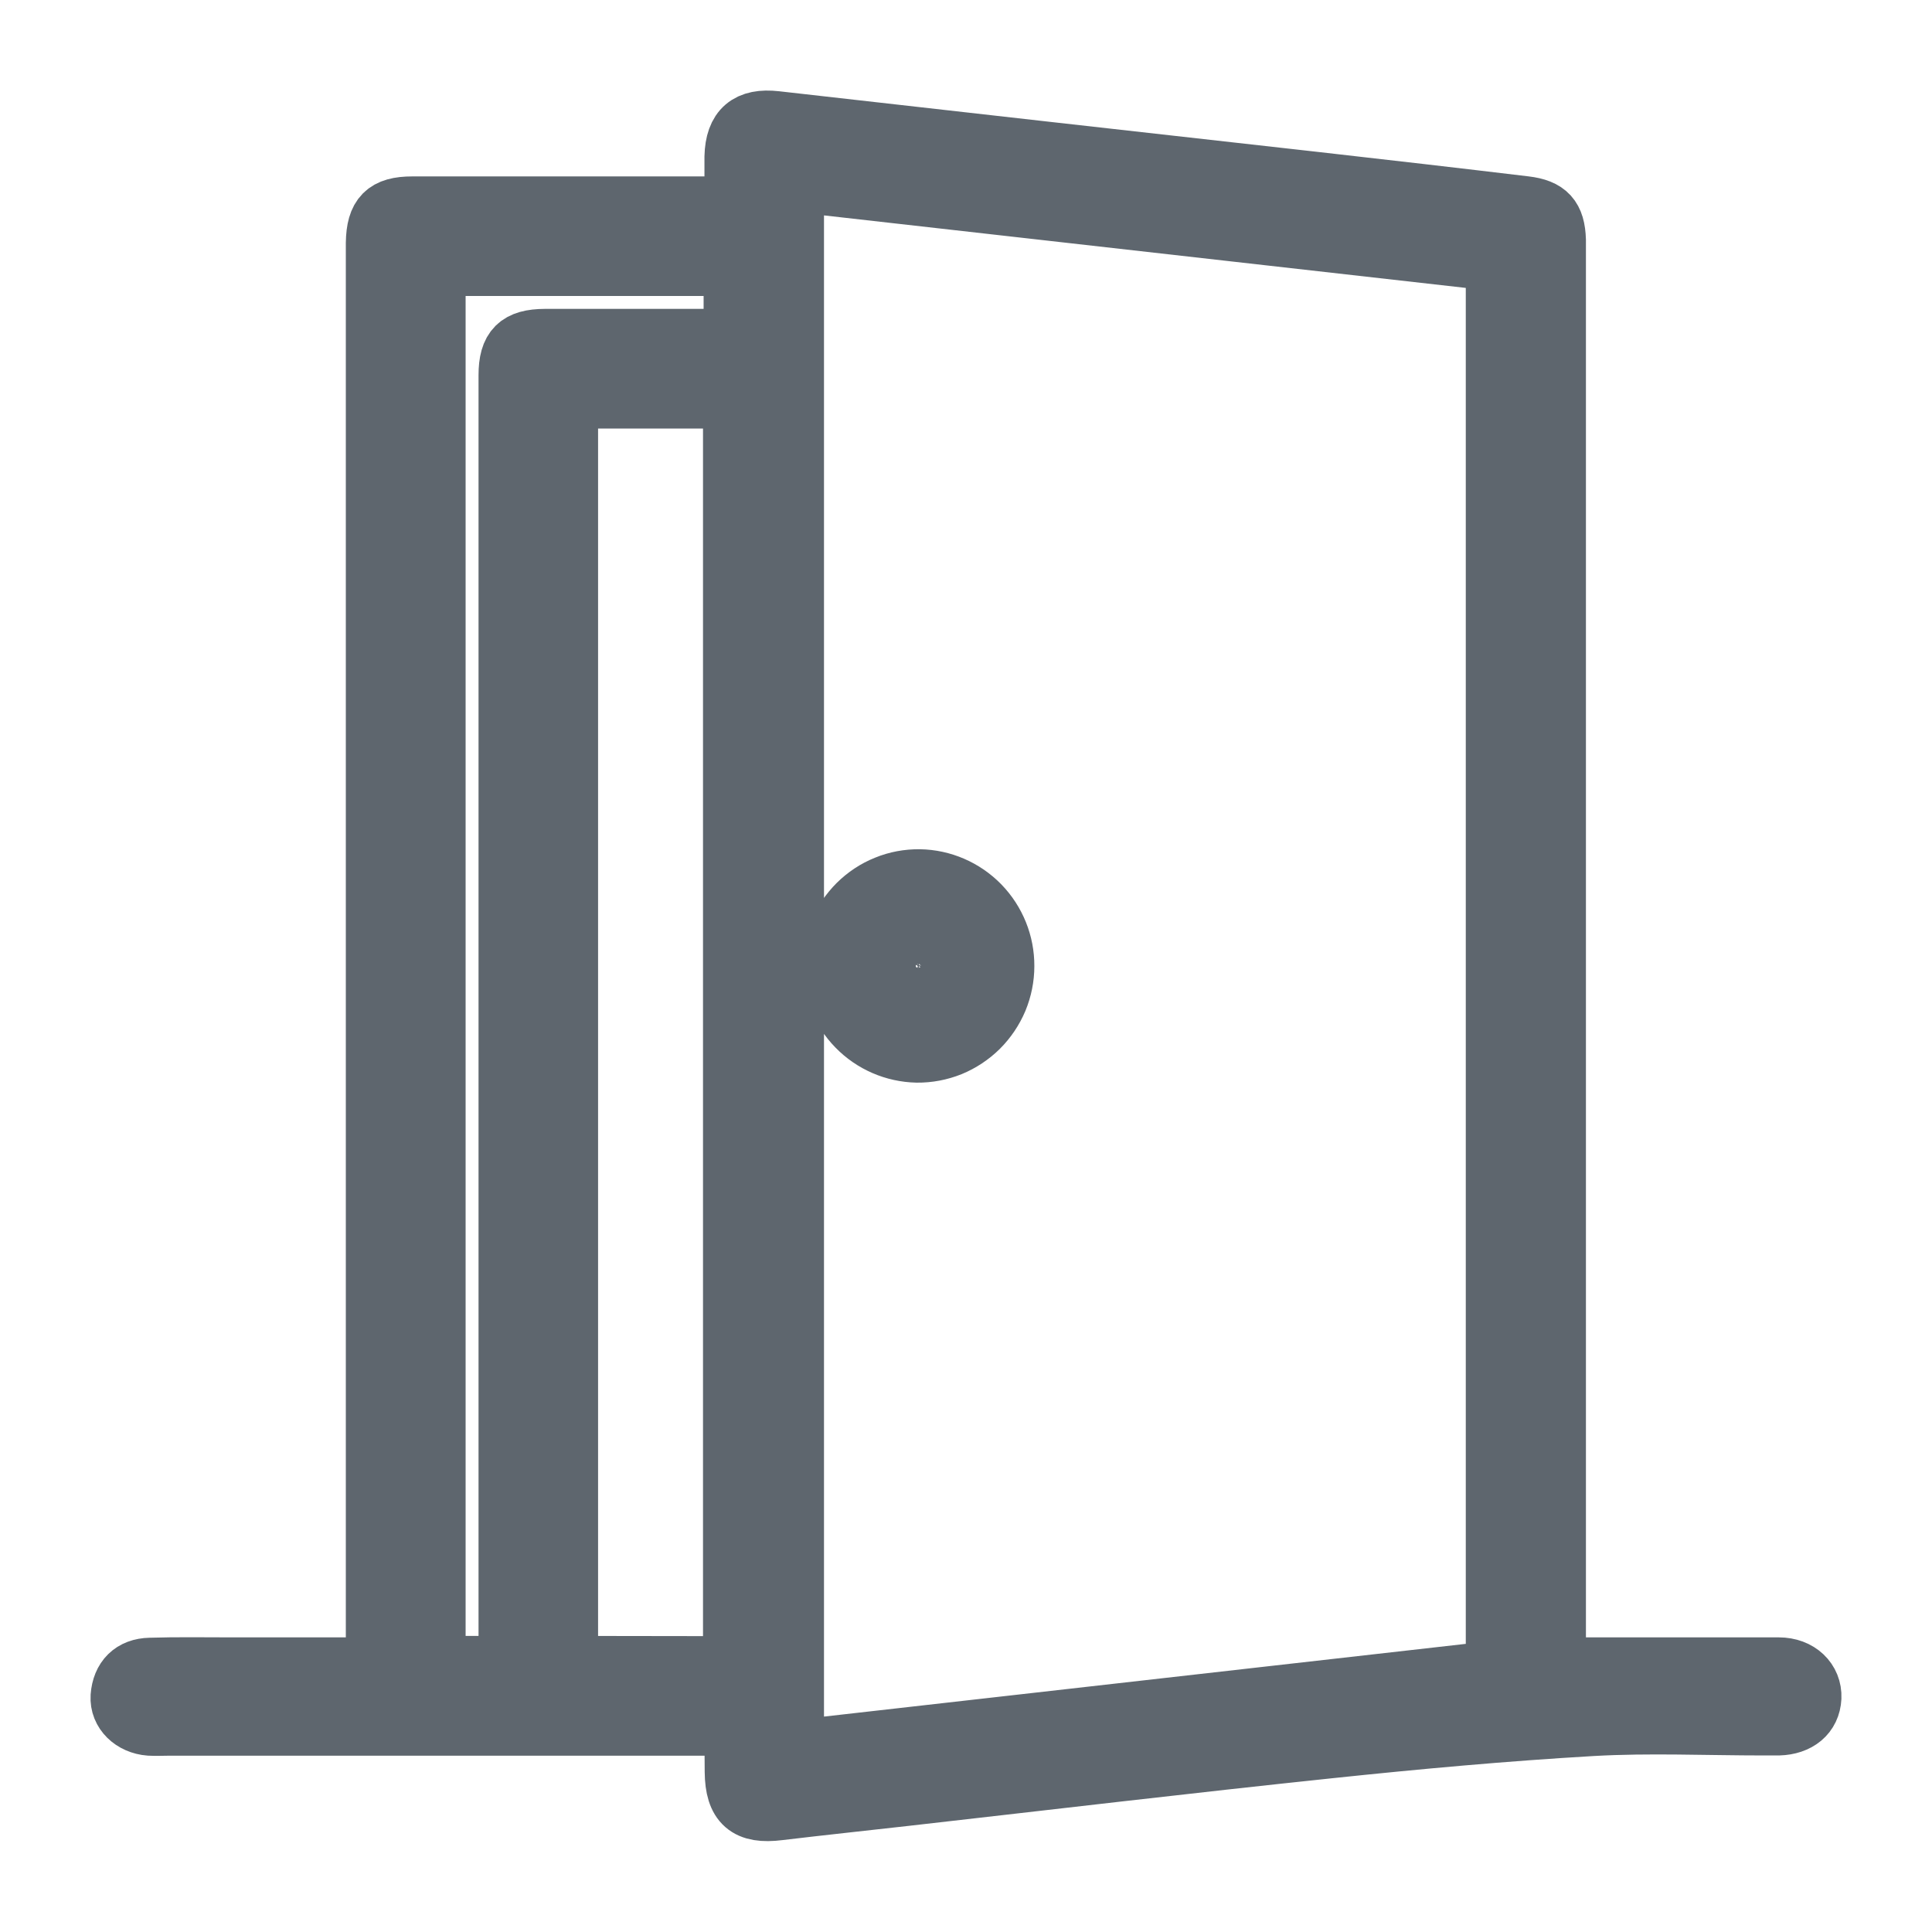
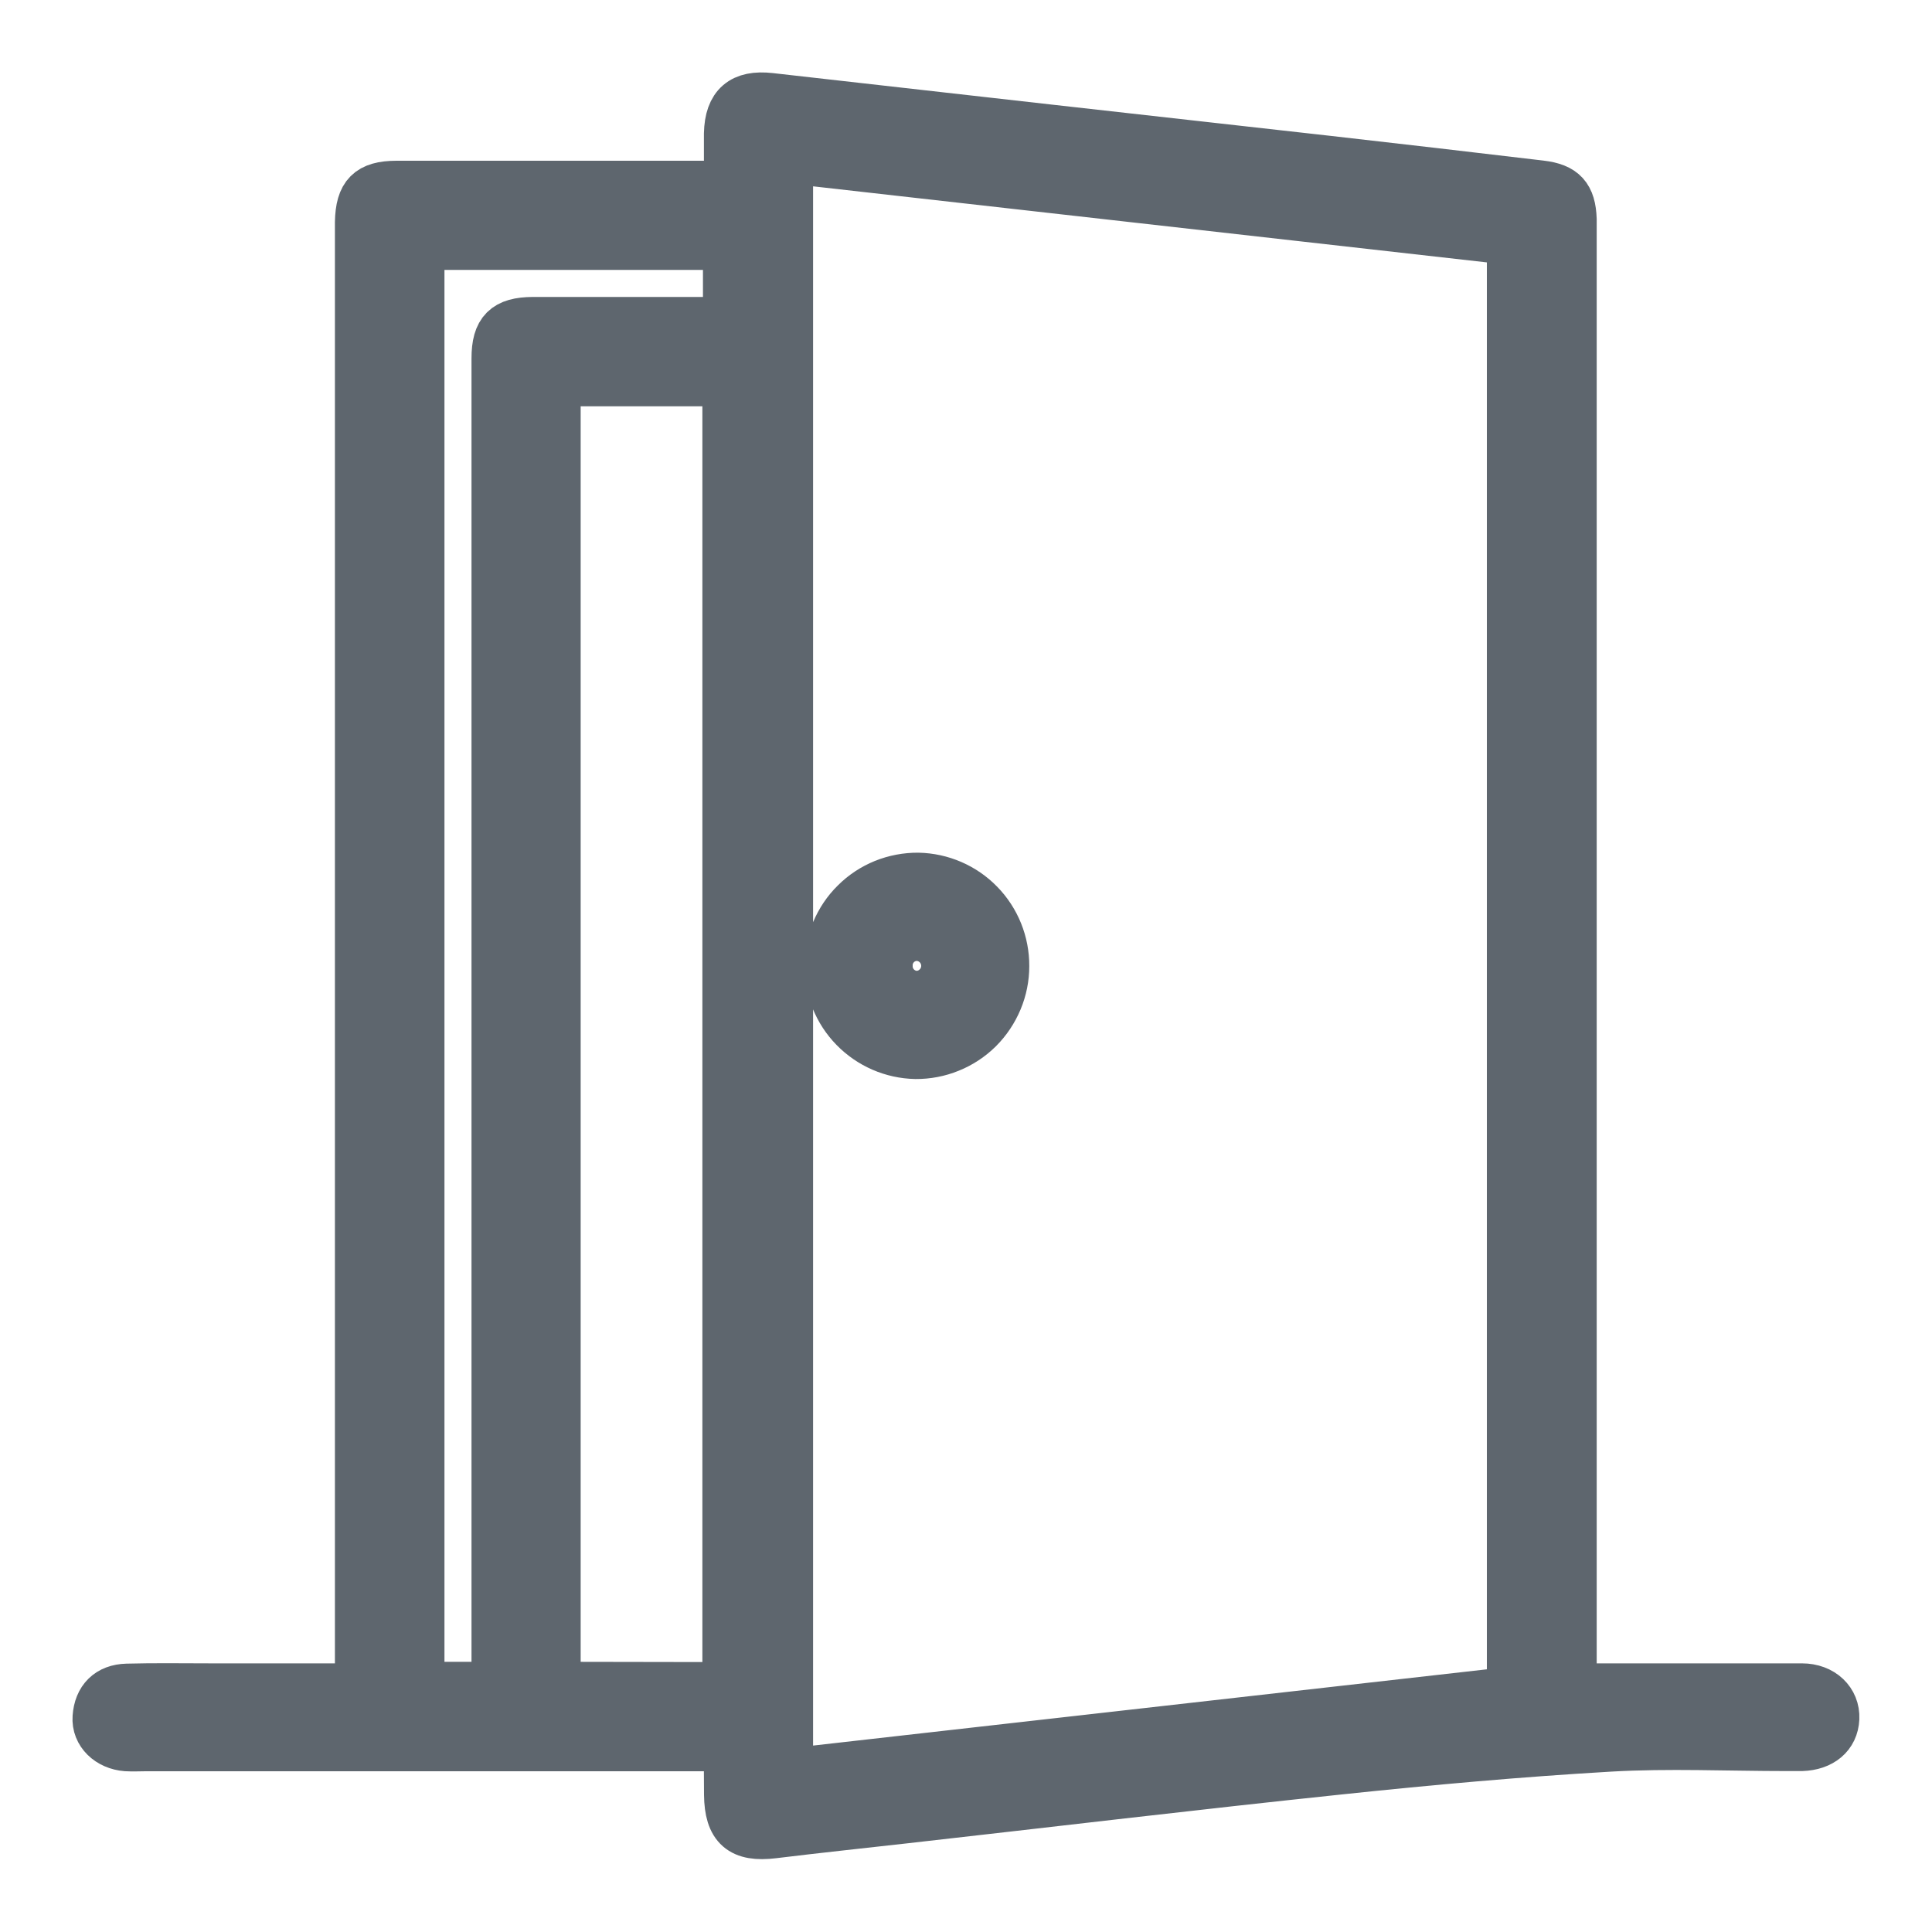
- <svg xmlns="http://www.w3.org/2000/svg" width="16" height="16" viewBox="0 0 16 16" fill="none">
-   <path id="Vector" d="M6.085 14.29H1.395C1.343 14.29 1.291 14.293 1.24 14.29C1.098 14.279 0.992 14.177 1 14.05C1.011 13.903 1.097 13.816 1.244 13.813C1.467 13.806 1.691 13.81 1.914 13.81H3.114V2.166C3.114 2.114 3.114 2.063 3.114 2.011C3.118 1.789 3.194 1.711 3.414 1.711C4.233 1.711 5.051 1.711 5.87 1.711H6.084C6.084 1.567 6.084 1.432 6.084 1.298C6.09 1.068 6.199 0.979 6.423 1.004C7.918 1.173 9.413 1.342 10.908 1.509C11.482 1.574 12.056 1.64 12.63 1.709C12.813 1.731 12.878 1.803 12.884 1.988C12.884 2.045 12.884 2.103 12.884 2.159V13.81H13.134C13.666 13.81 14.199 13.81 14.731 13.81C14.896 13.81 15.006 13.92 15 14.059C14.993 14.198 14.889 14.283 14.73 14.288C14.691 14.288 14.65 14.288 14.61 14.288C14.135 14.288 13.659 14.266 13.185 14.293C12.461 14.335 11.738 14.401 11.016 14.477C9.844 14.6 8.676 14.739 7.503 14.872C7.151 14.912 6.798 14.949 6.448 14.991C6.191 15.023 6.089 14.937 6.086 14.674C6.084 14.555 6.085 14.435 6.085 14.29ZM6.574 14.496L12.389 13.837V2.161L6.574 1.504V14.496ZM6.072 13.8V3.299H4.703V13.798L6.072 13.8ZM6.077 2.201H3.606V13.798H4.213V5.084C4.213 4.425 4.213 3.766 4.213 3.108C4.213 2.886 4.293 2.809 4.513 2.808C4.781 2.808 5.051 2.808 5.32 2.808H6.077L6.077 2.201ZM8.316 8.001C8.316 8.095 8.297 8.189 8.261 8.276C8.224 8.363 8.171 8.442 8.104 8.509C8.037 8.575 7.957 8.628 7.87 8.664C7.782 8.699 7.689 8.717 7.594 8.716C7.407 8.712 7.228 8.635 7.097 8.5C6.966 8.366 6.893 8.185 6.894 7.997C6.894 7.903 6.913 7.809 6.949 7.722C6.985 7.635 7.039 7.556 7.106 7.489C7.173 7.423 7.252 7.37 7.34 7.335C7.427 7.299 7.521 7.282 7.615 7.283C7.803 7.286 7.982 7.364 8.113 7.498C8.244 7.633 8.317 7.813 8.316 8.001ZM7.598 8.234C7.659 8.235 7.717 8.211 7.761 8.17C7.805 8.128 7.831 8.071 7.834 8.01C7.837 7.95 7.816 7.89 7.776 7.845C7.736 7.799 7.68 7.771 7.62 7.766C7.588 7.764 7.557 7.768 7.527 7.779C7.497 7.79 7.47 7.807 7.448 7.828C7.425 7.85 7.407 7.876 7.394 7.905C7.382 7.935 7.376 7.966 7.376 7.997C7.375 8.058 7.398 8.117 7.439 8.161C7.481 8.205 7.538 8.231 7.598 8.234Z" fill="#5E666E" stroke="#5E666E" stroke-width="0.5" />
+ <svg xmlns="http://www.w3.org/2000/svg" width="20" height="20" viewBox="0 0 20 20" fill="none">
+   <path id="Vector" d="M7.537 18.086H1.507C1.441 18.086 1.375 18.09 1.309 18.086C1.126 18.072 0.989 17.941 1.001 17.777C1.014 17.588 1.125 17.477 1.314 17.472C1.601 17.464 1.888 17.469 2.175 17.469H3.717V2.499C3.717 2.432 3.717 2.366 3.717 2.3C3.723 2.015 3.82 1.915 4.104 1.914C5.156 1.914 6.208 1.914 7.261 1.914H7.537C7.537 1.729 7.537 1.555 7.537 1.383C7.544 1.088 7.683 0.973 7.972 1.005C9.894 1.223 11.816 1.439 13.738 1.654C14.476 1.738 15.213 1.823 15.951 1.911C16.187 1.939 16.27 2.033 16.279 2.27C16.279 2.344 16.279 2.417 16.279 2.491V17.469H16.599C17.284 17.469 17.968 17.469 18.653 17.469C18.864 17.469 19.006 17.61 18.998 17.789C18.99 17.967 18.856 18.077 18.652 18.084C18.601 18.084 18.549 18.084 18.497 18.084C17.887 18.084 17.274 18.055 16.666 18.09C15.735 18.144 14.805 18.228 13.877 18.326C12.37 18.484 10.869 18.664 9.361 18.834C8.908 18.885 8.454 18.933 8.004 18.988C7.673 19.028 7.542 18.917 7.538 18.579C7.536 18.427 7.537 18.273 7.537 18.086ZM8.167 18.35L15.642 17.504V2.493L8.167 1.649V18.35ZM7.521 17.456V3.956H5.761V17.453L7.521 17.456ZM7.527 2.544H4.351V17.453H5.131V6.25C5.131 5.403 5.131 4.556 5.131 3.71C5.131 3.425 5.233 3.326 5.516 3.324C5.861 3.324 6.208 3.324 6.553 3.324H7.527L7.527 2.544ZM10.405 10.001C10.405 10.122 10.381 10.242 10.334 10.354C10.287 10.466 10.219 10.568 10.133 10.654C10.047 10.739 9.944 10.807 9.832 10.852C9.72 10.898 9.599 10.921 9.478 10.92C9.236 10.915 9.007 10.815 8.838 10.642C8.67 10.47 8.576 10.237 8.578 9.996C8.578 9.874 8.602 9.754 8.648 9.642C8.695 9.53 8.763 9.428 8.85 9.343C8.936 9.257 9.038 9.19 9.151 9.144C9.263 9.099 9.384 9.076 9.505 9.077C9.746 9.082 9.976 9.181 10.144 9.354C10.313 9.527 10.406 9.759 10.405 10.001ZM9.483 10.3C9.561 10.301 9.636 10.271 9.692 10.217C9.749 10.164 9.782 10.09 9.786 10.012C9.789 9.934 9.763 9.858 9.711 9.799C9.66 9.741 9.588 9.704 9.51 9.698C9.47 9.695 9.429 9.701 9.391 9.715C9.353 9.729 9.318 9.751 9.289 9.779C9.26 9.807 9.236 9.84 9.221 9.878C9.205 9.915 9.197 9.955 9.198 9.996C9.196 10.074 9.225 10.149 9.278 10.206C9.332 10.263 9.405 10.297 9.483 10.3Z" fill="#5E666E" stroke="#5E666E" stroke-width="0.5" />
</svg>
